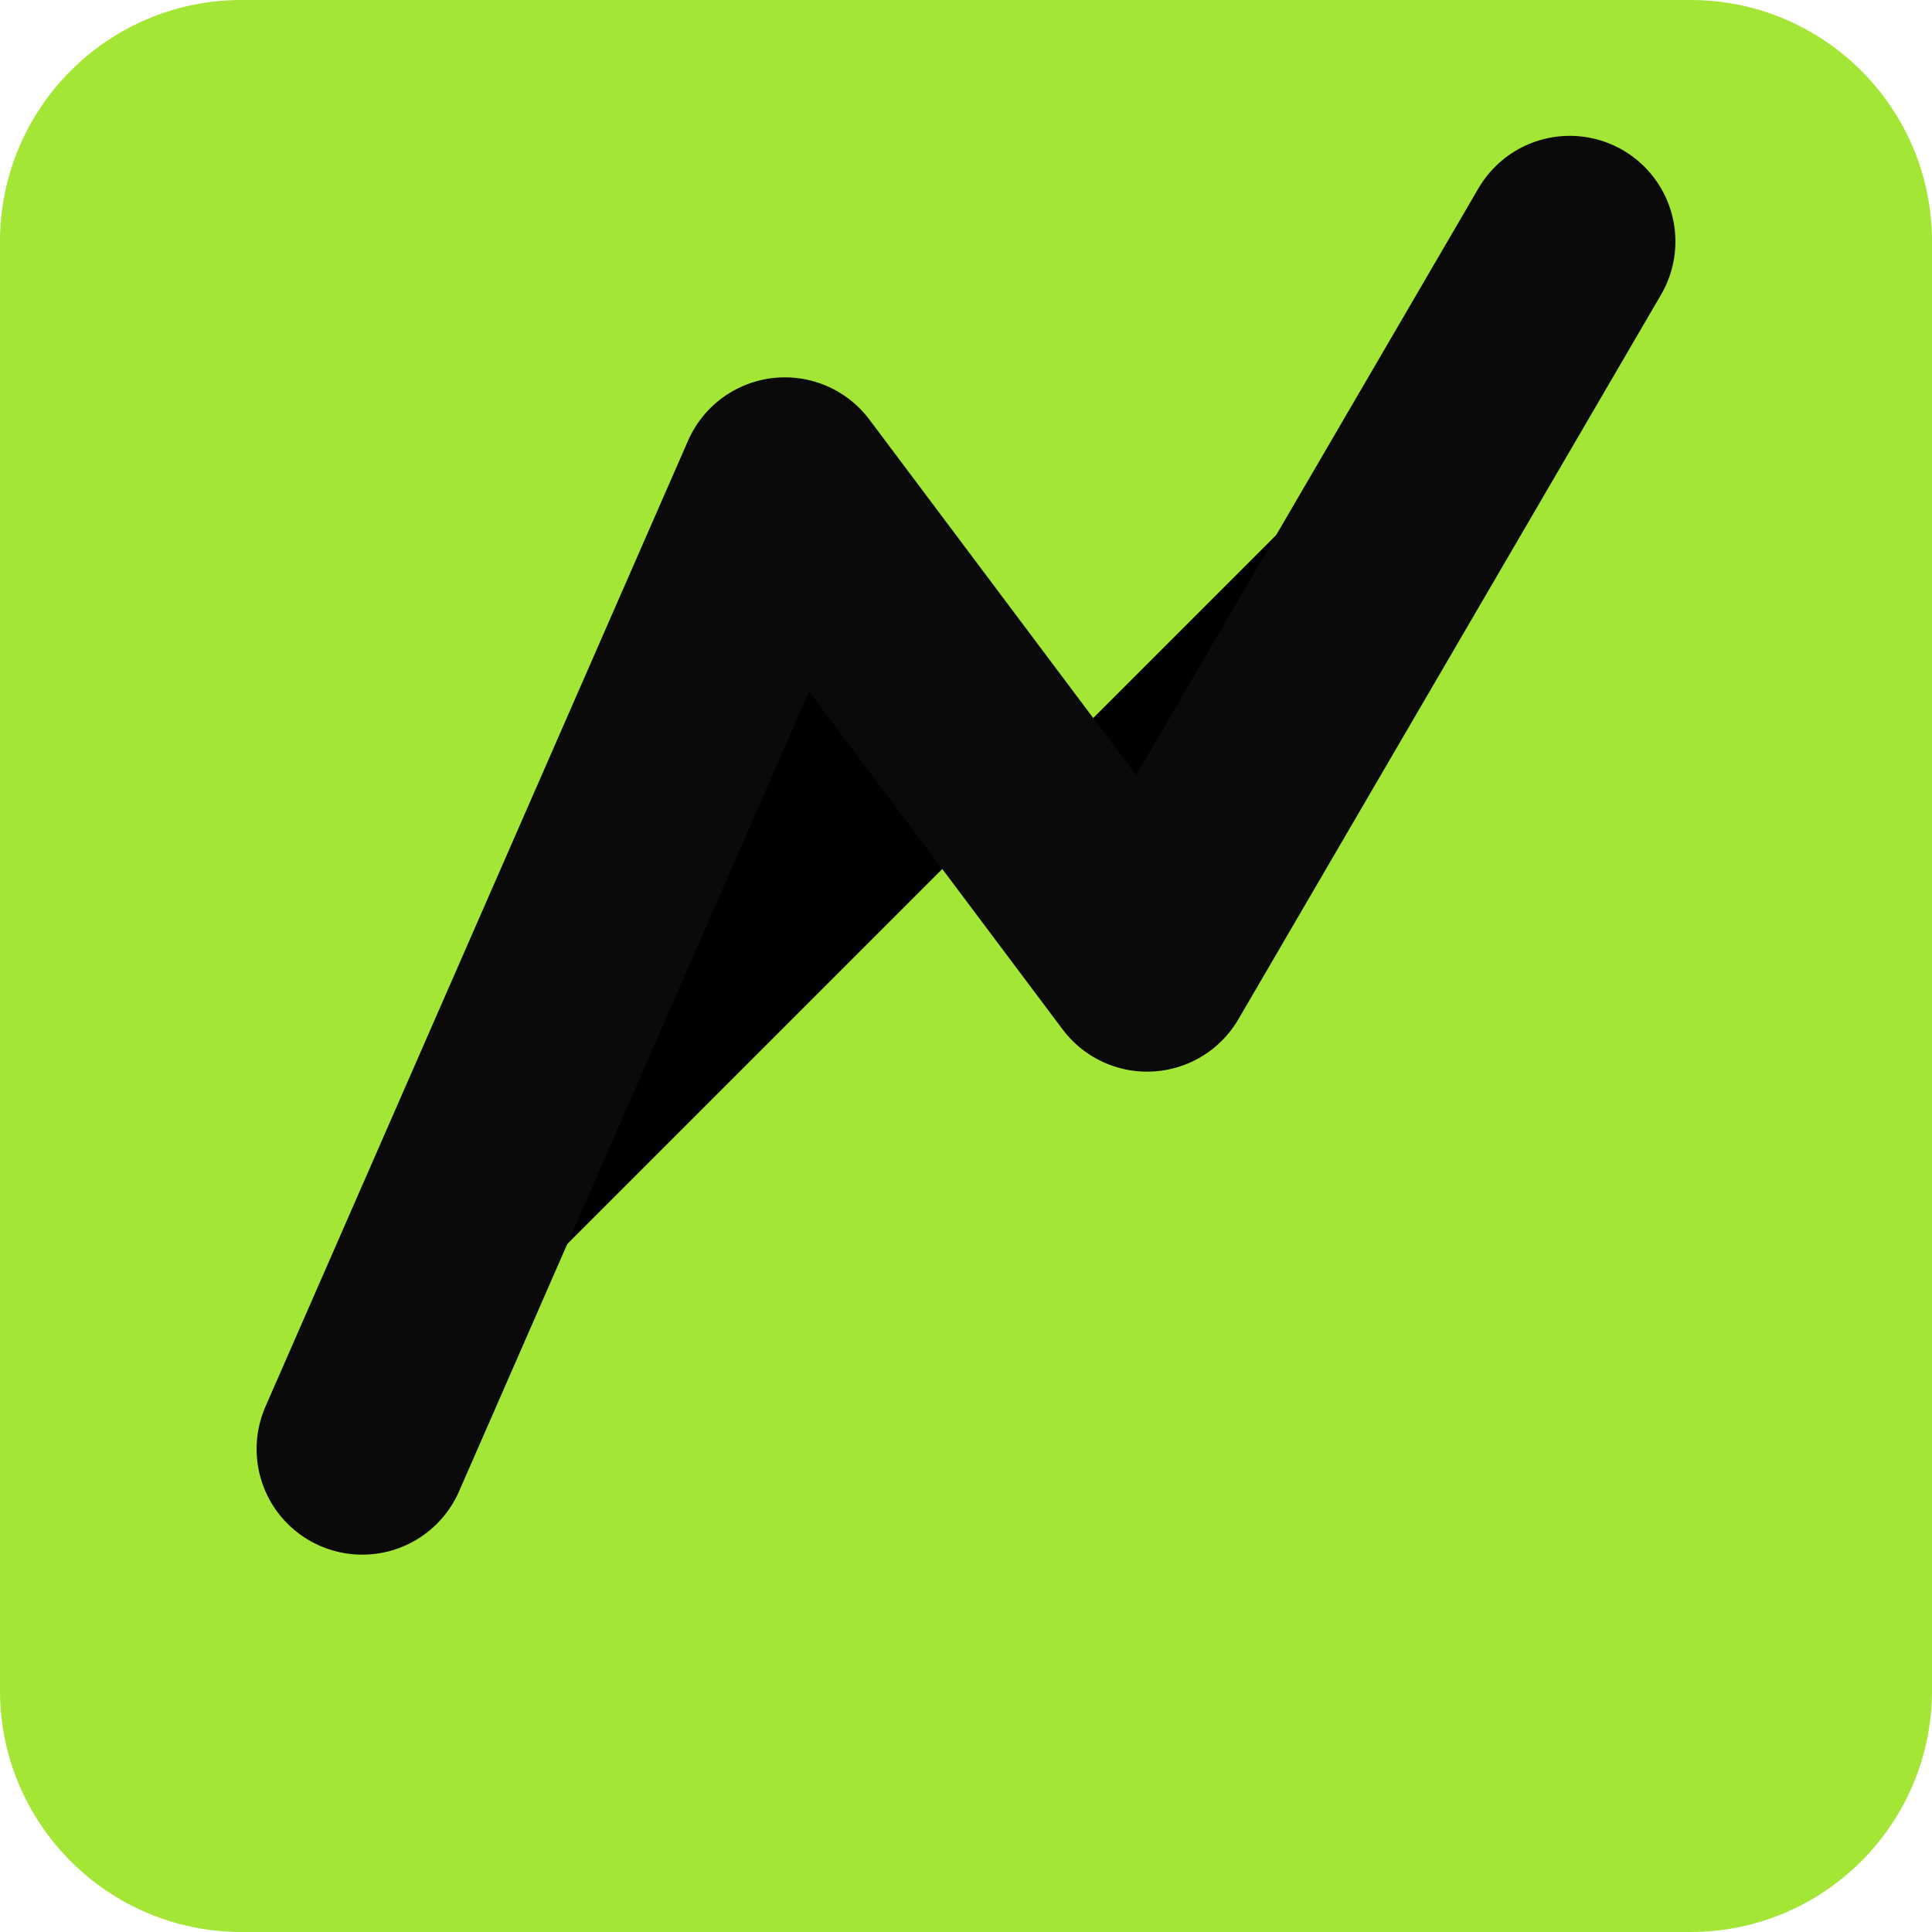
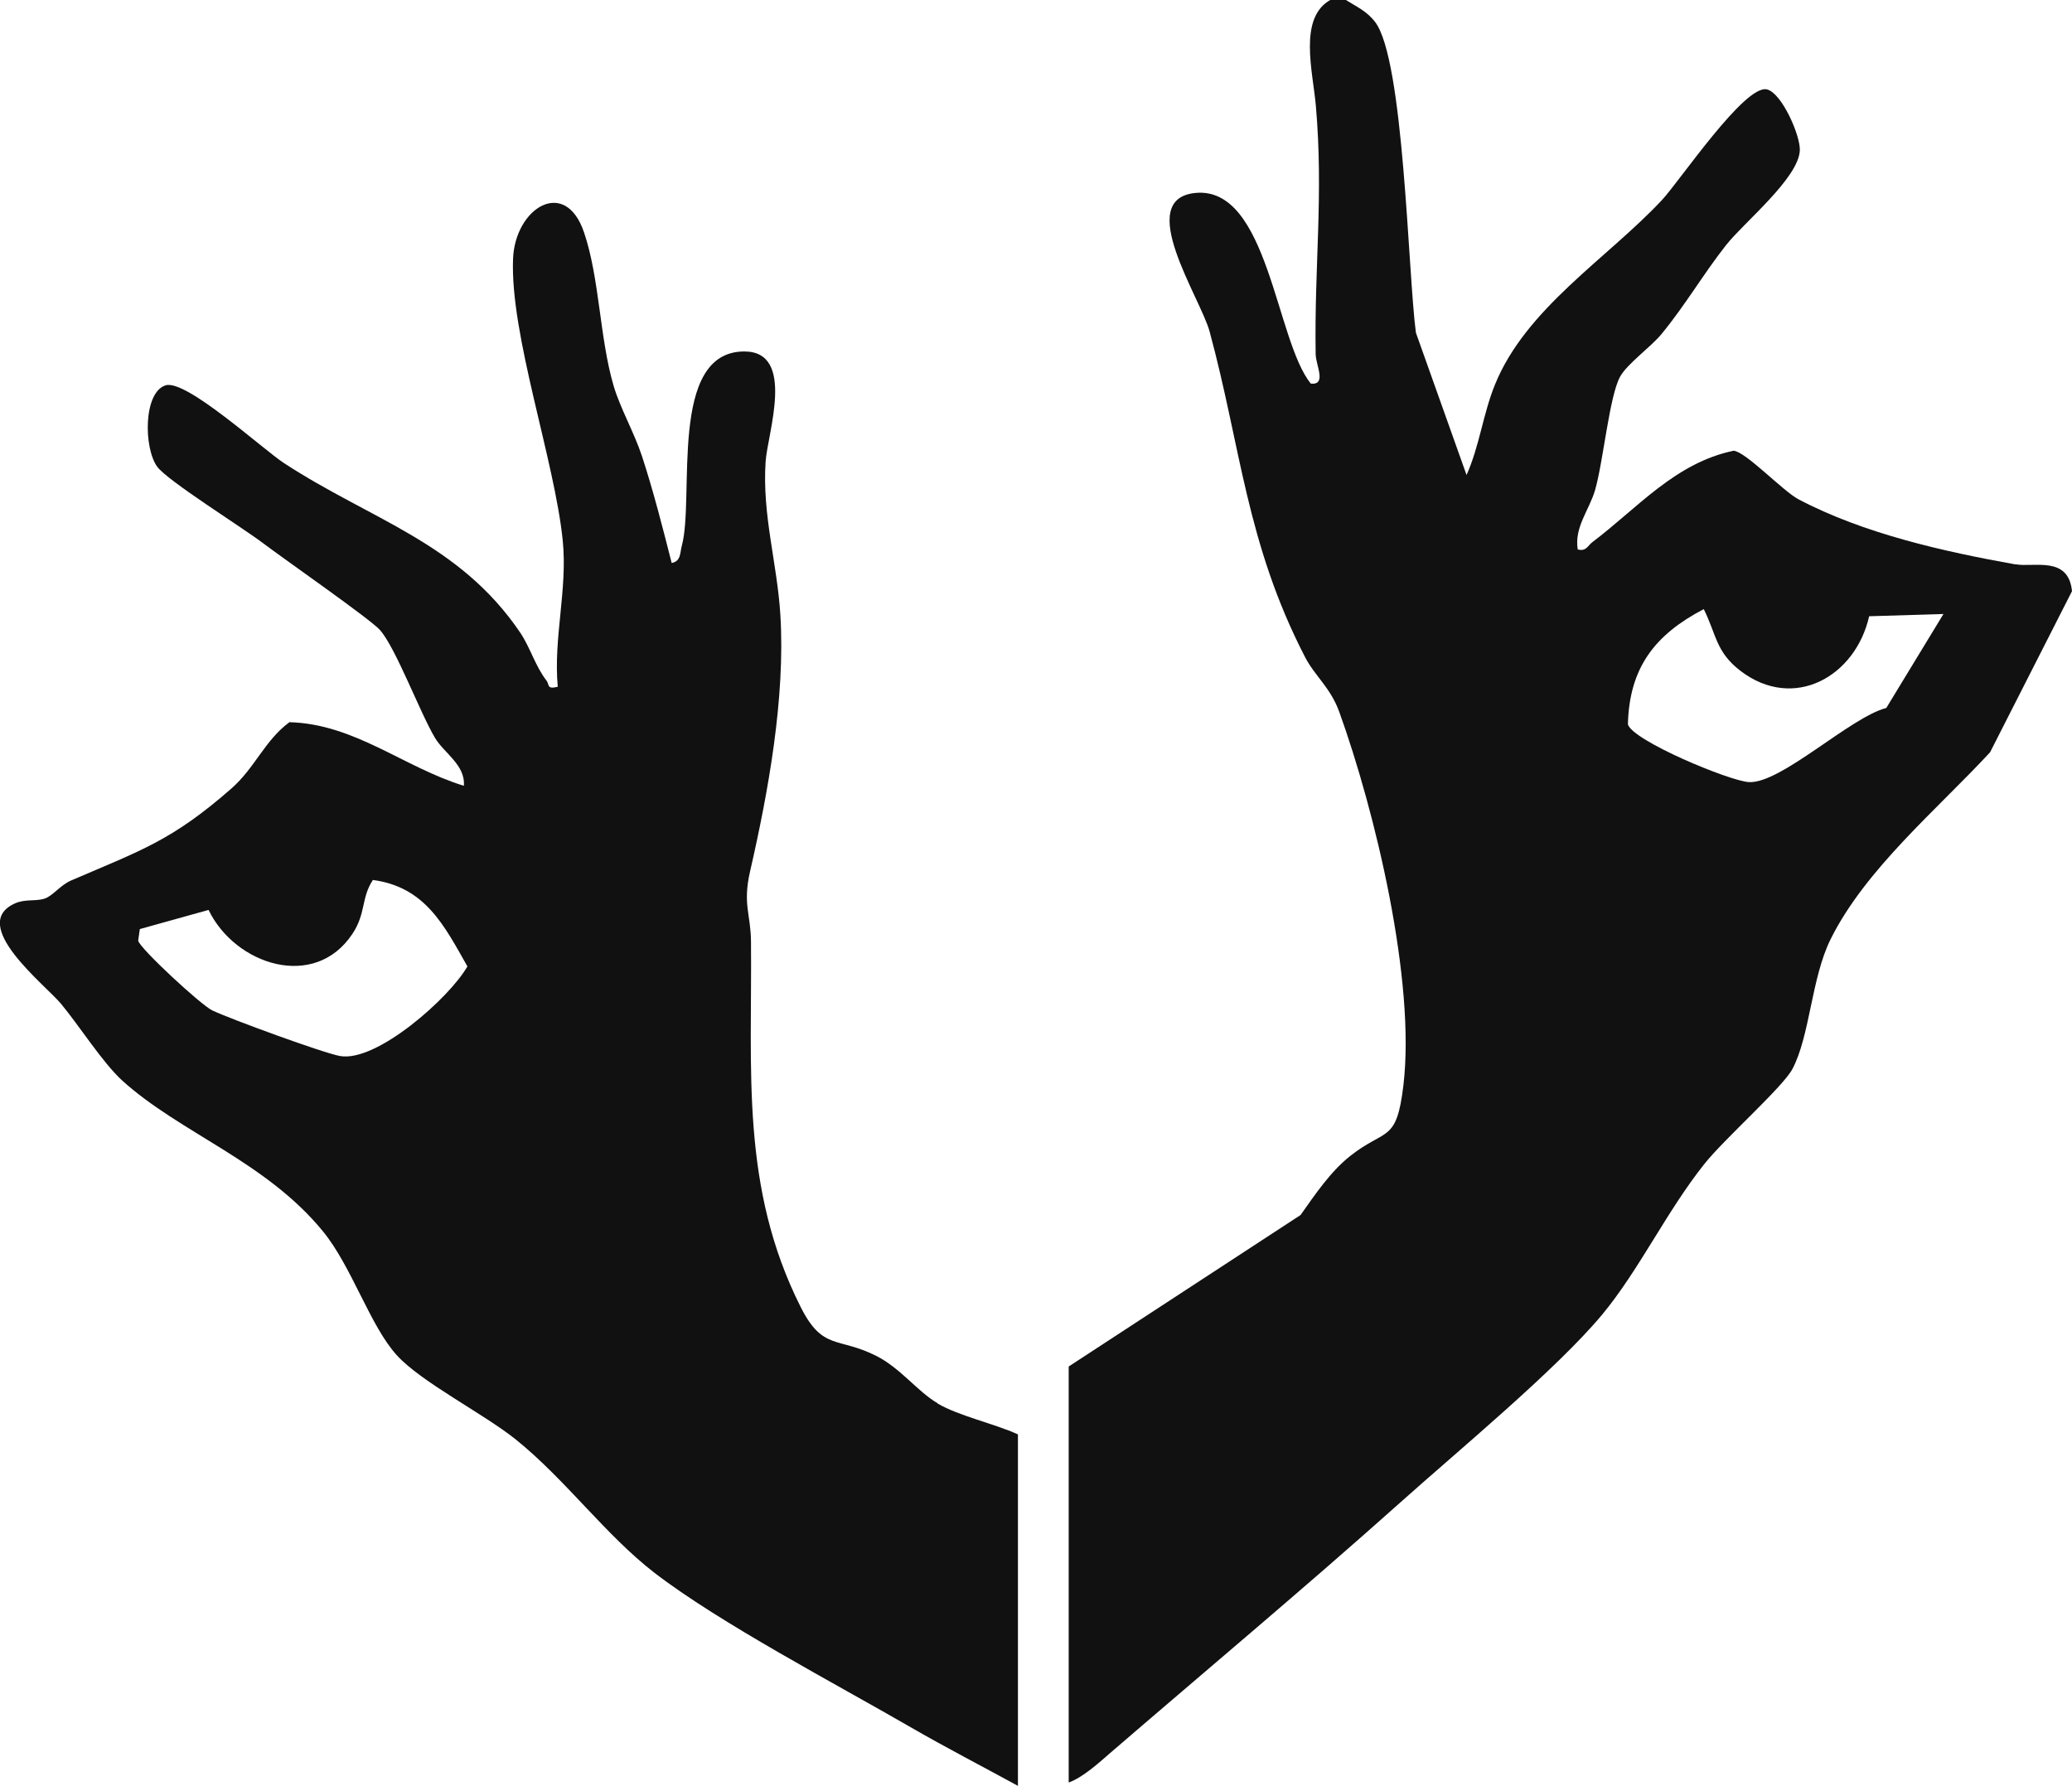
- <svg xmlns="http://www.w3.org/2000/svg" width="32" height="32" viewBox="0 0 32 32">
-   <rect width="32" height="32" rx="4" fill="#a3e635" />
-   <path d="M6 24L13 8L19 16L26 4" stroke="#0a0a0a" stroke-width="3.5" stroke-linecap="round" stroke-linejoin="round" />
+ <svg xmlns="http://www.w3.org/2000/svg" id="Layer_2" data-name="Layer 2" viewBox="0 0 174.26 150.19">
+   <defs>
+     <style>
+       .cls-1 {
+         fill: #111;
+       }
+     </style>
+   </defs>
+   <g id="Layer_1-2" data-name="Layer 1">
+     <g>
+       <path class="cls-1" d="M78.85,118.02c-1.69-.99-3.12-2.96-5.17-3.99-3.2-1.61-4.48-.42-6.33-4.08-5.09-10.1-4.09-19.9-4.19-30.77-.02-2.29-.71-3.13-.08-5.88,1.53-6.67,2.98-14.63,2.55-21.59-.27-4.38-1.54-8.38-1.24-12.9.16-2.34,2.56-9.25-1.79-9.25-6.44,0-4.15,12.29-5.26,16.35-.16.57-.05,1.29-.85,1.44-.76-2.99-1.53-6.02-2.49-8.96-.66-2.01-1.84-4.06-2.39-5.93-1.18-3.99-1.18-9.05-2.49-12.91-1.59-4.7-5.8-2.05-5.97,2.2-.27,6.39,3.51,16.99,4.18,23.74.41,4.09-.8,8.19-.42,12.27-.96.24-.68-.18-.95-.52-.93-1.2-1.36-2.76-2.2-4.02-5.13-7.59-12.6-9.51-19.86-14.26-1.86-1.22-8.27-7.1-9.98-6.55-1.87.6-1.84,5.27-.7,6.84.84,1.17,7.18,5.12,8.94,6.46,1.77,1.34,8.98,6.36,9.79,7.27,1.34,1.51,3.34,6.9,4.64,9.09.75,1.26,2.57,2.28,2.42,4.02-5.05-1.55-9.16-5.2-14.67-5.35-2.08,1.54-2.89,3.83-4.87,5.57-5.01,4.39-7.56,5.19-13.48,7.74-.9.38-1.54,1.29-2.22,1.52-.75.26-1.65.02-2.51.41-3.97,1.78,2.52,6.83,3.86,8.43,1.54,1.85,3.52,4.98,5.17,6.48,4.86,4.4,12.06,6.79,16.87,12.67,2.43,2.97,3.97,7.97,6.22,10.43,2.04,2.25,7.28,4.9,9.99,7.07,4.19,3.37,7.56,8.05,11.67,11.22,5.48,4.22,15.26,9.35,21.55,12.99,2.96,1.71,6.02,3.29,9.02,4.93v-29.56c-1.99-.91-4.95-1.54-6.76-2.6ZM28.61,88.82c-1.36-.23-9.3-3.14-10.76-3.84-.93-.44-6.04-5.16-6.23-5.86l.14-.98,5.78-1.61c2.24,4.63,8.92,6.81,12.1,2.01,1.15-1.73.72-3.01,1.72-4.53,4.39.59,5.98,3.79,7.95,7.27-1.51,2.65-7.62,8.06-10.69,7.54Z" />
+       <path class="cls-1" d="M169.51,47.47c-6.04-1.08-12.78-2.59-18.26-5.48-1.28-.67-4.45-4.02-5.45-4.08-4.91,1.02-8.09,4.83-11.87,7.68-.41.31-.52.81-1.24.62-.3-1.87.96-3.29,1.46-4.99.7-2.45,1.2-7.91,2.11-9.55.6-1.08,2.57-2.47,3.49-3.59,2.01-2.45,3.52-5.06,5.42-7.47,1.52-1.92,6.11-5.64,6.2-7.97.05-1.24-1.51-4.81-2.76-5.12-1.86-.46-7.36,7.73-8.85,9.32-4.59,4.9-11.43,9.09-14.03,15.51-1.01,2.48-1.3,5.17-2.39,7.6l-4.26-11.97c-.67-5.06-1-22.96-3.43-26.13-.71-.93-1.56-1.28-2.49-1.87h-1.25c-2.75,1.52-1.49,6.04-1.24,8.95.65,7.54-.14,13.36-.02,20.85.02.98.95,2.6-.4,2.49-2.96-3.59-3.58-16.66-9.73-16.04-5.15.52.44,8.81,1.21,11.65,2.64,9.74,3.08,17.79,8.02,27.37.83,1.61,2.14,2.57,2.88,4.61,3.04,8.42,6.44,22.65,5.4,31.42-.58,4.89-1.49,3.58-4.47,5.94-1.67,1.32-2.96,3.25-4.18,4.97l-19.5,12.74v34.99c1.21-.44,2.53-1.65,3.52-2.51,8.1-6.98,16.37-13.9,24.33-21.01,4.8-4.3,13.16-11.2,17.02-15.84,3.1-3.74,5.42-8.68,8.58-12.65,1.66-2.1,6.59-6.46,7.41-7.99,1.49-2.8,1.59-7.65,3.22-10.93,2.92-5.89,9.01-10.96,13.41-15.72l6.89-13.55c-.3-3-3.2-1.98-4.74-2.26ZM158.65,59.54c-3.07.8-8.86,6.38-11.56,6.24-1.63-.09-9.78-3.48-10.18-4.86.12-4.77,2.27-7.54,6.38-9.69,1.08,2.17,1.01,3.61,3.11,5.21,4.47,3.39,9.65.47,10.8-4.61l6.25-.19-4.8,7.89Z" />
+     </g>
+   </g>
</svg>
